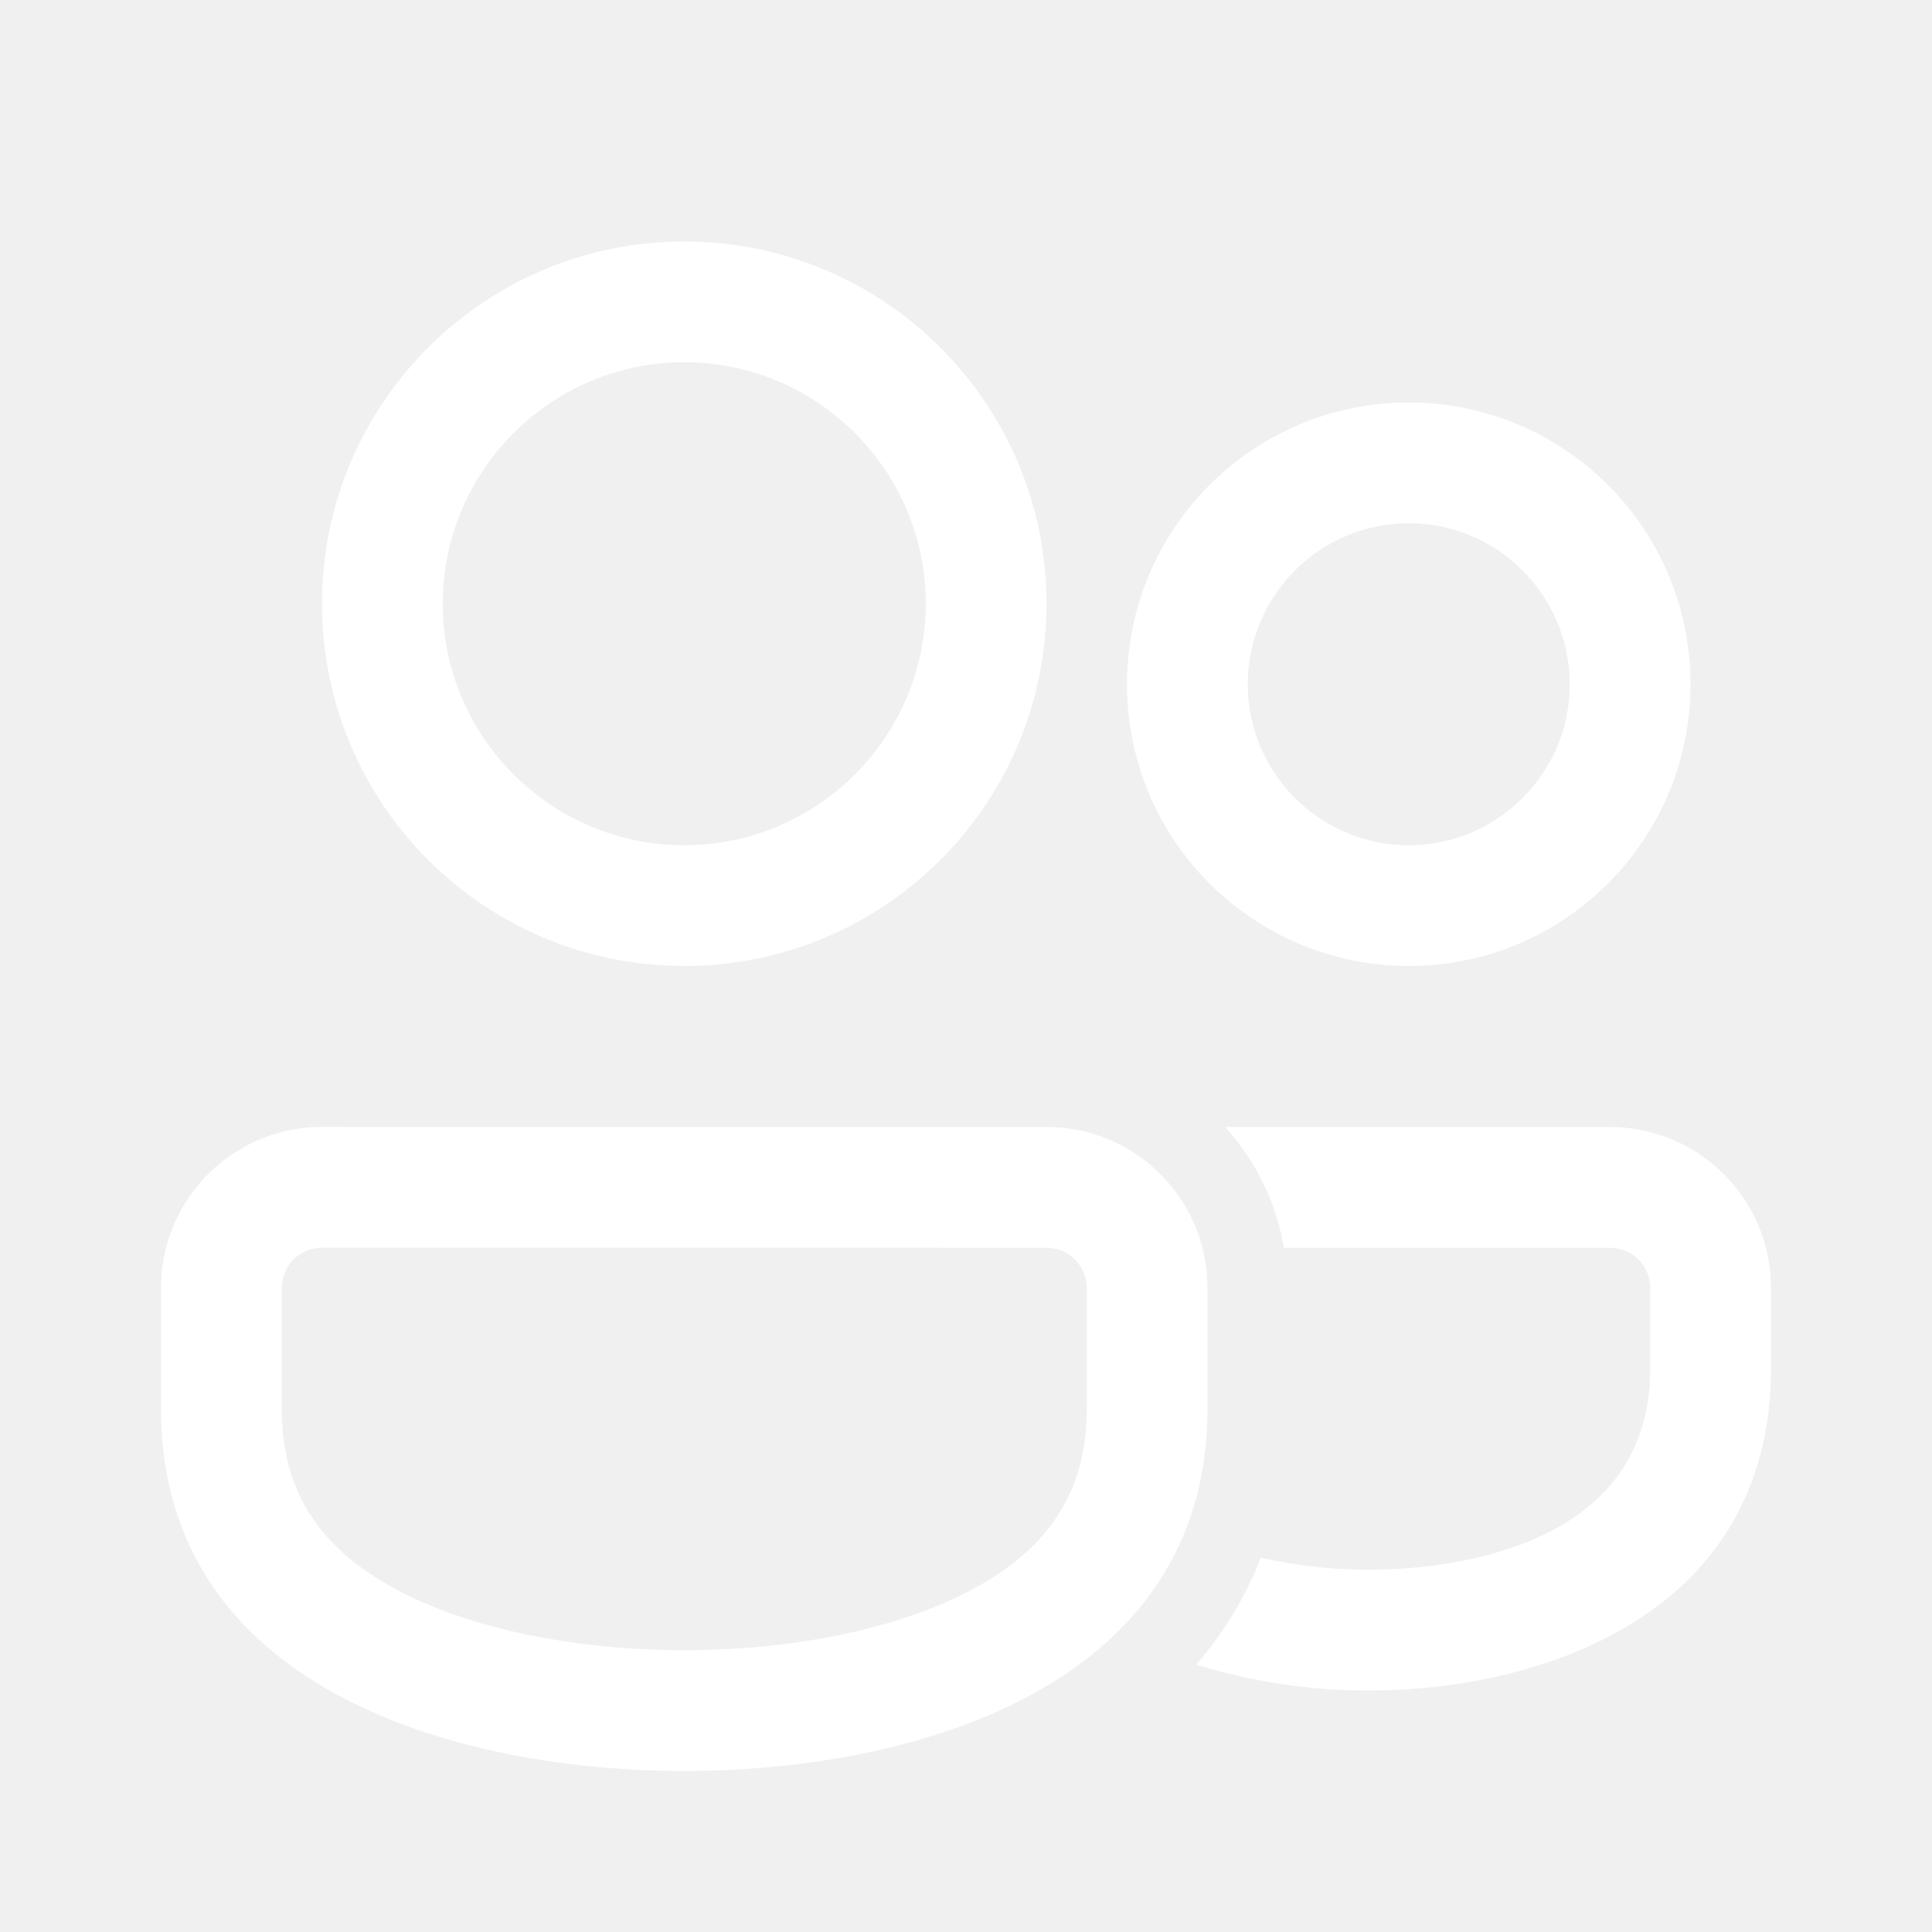
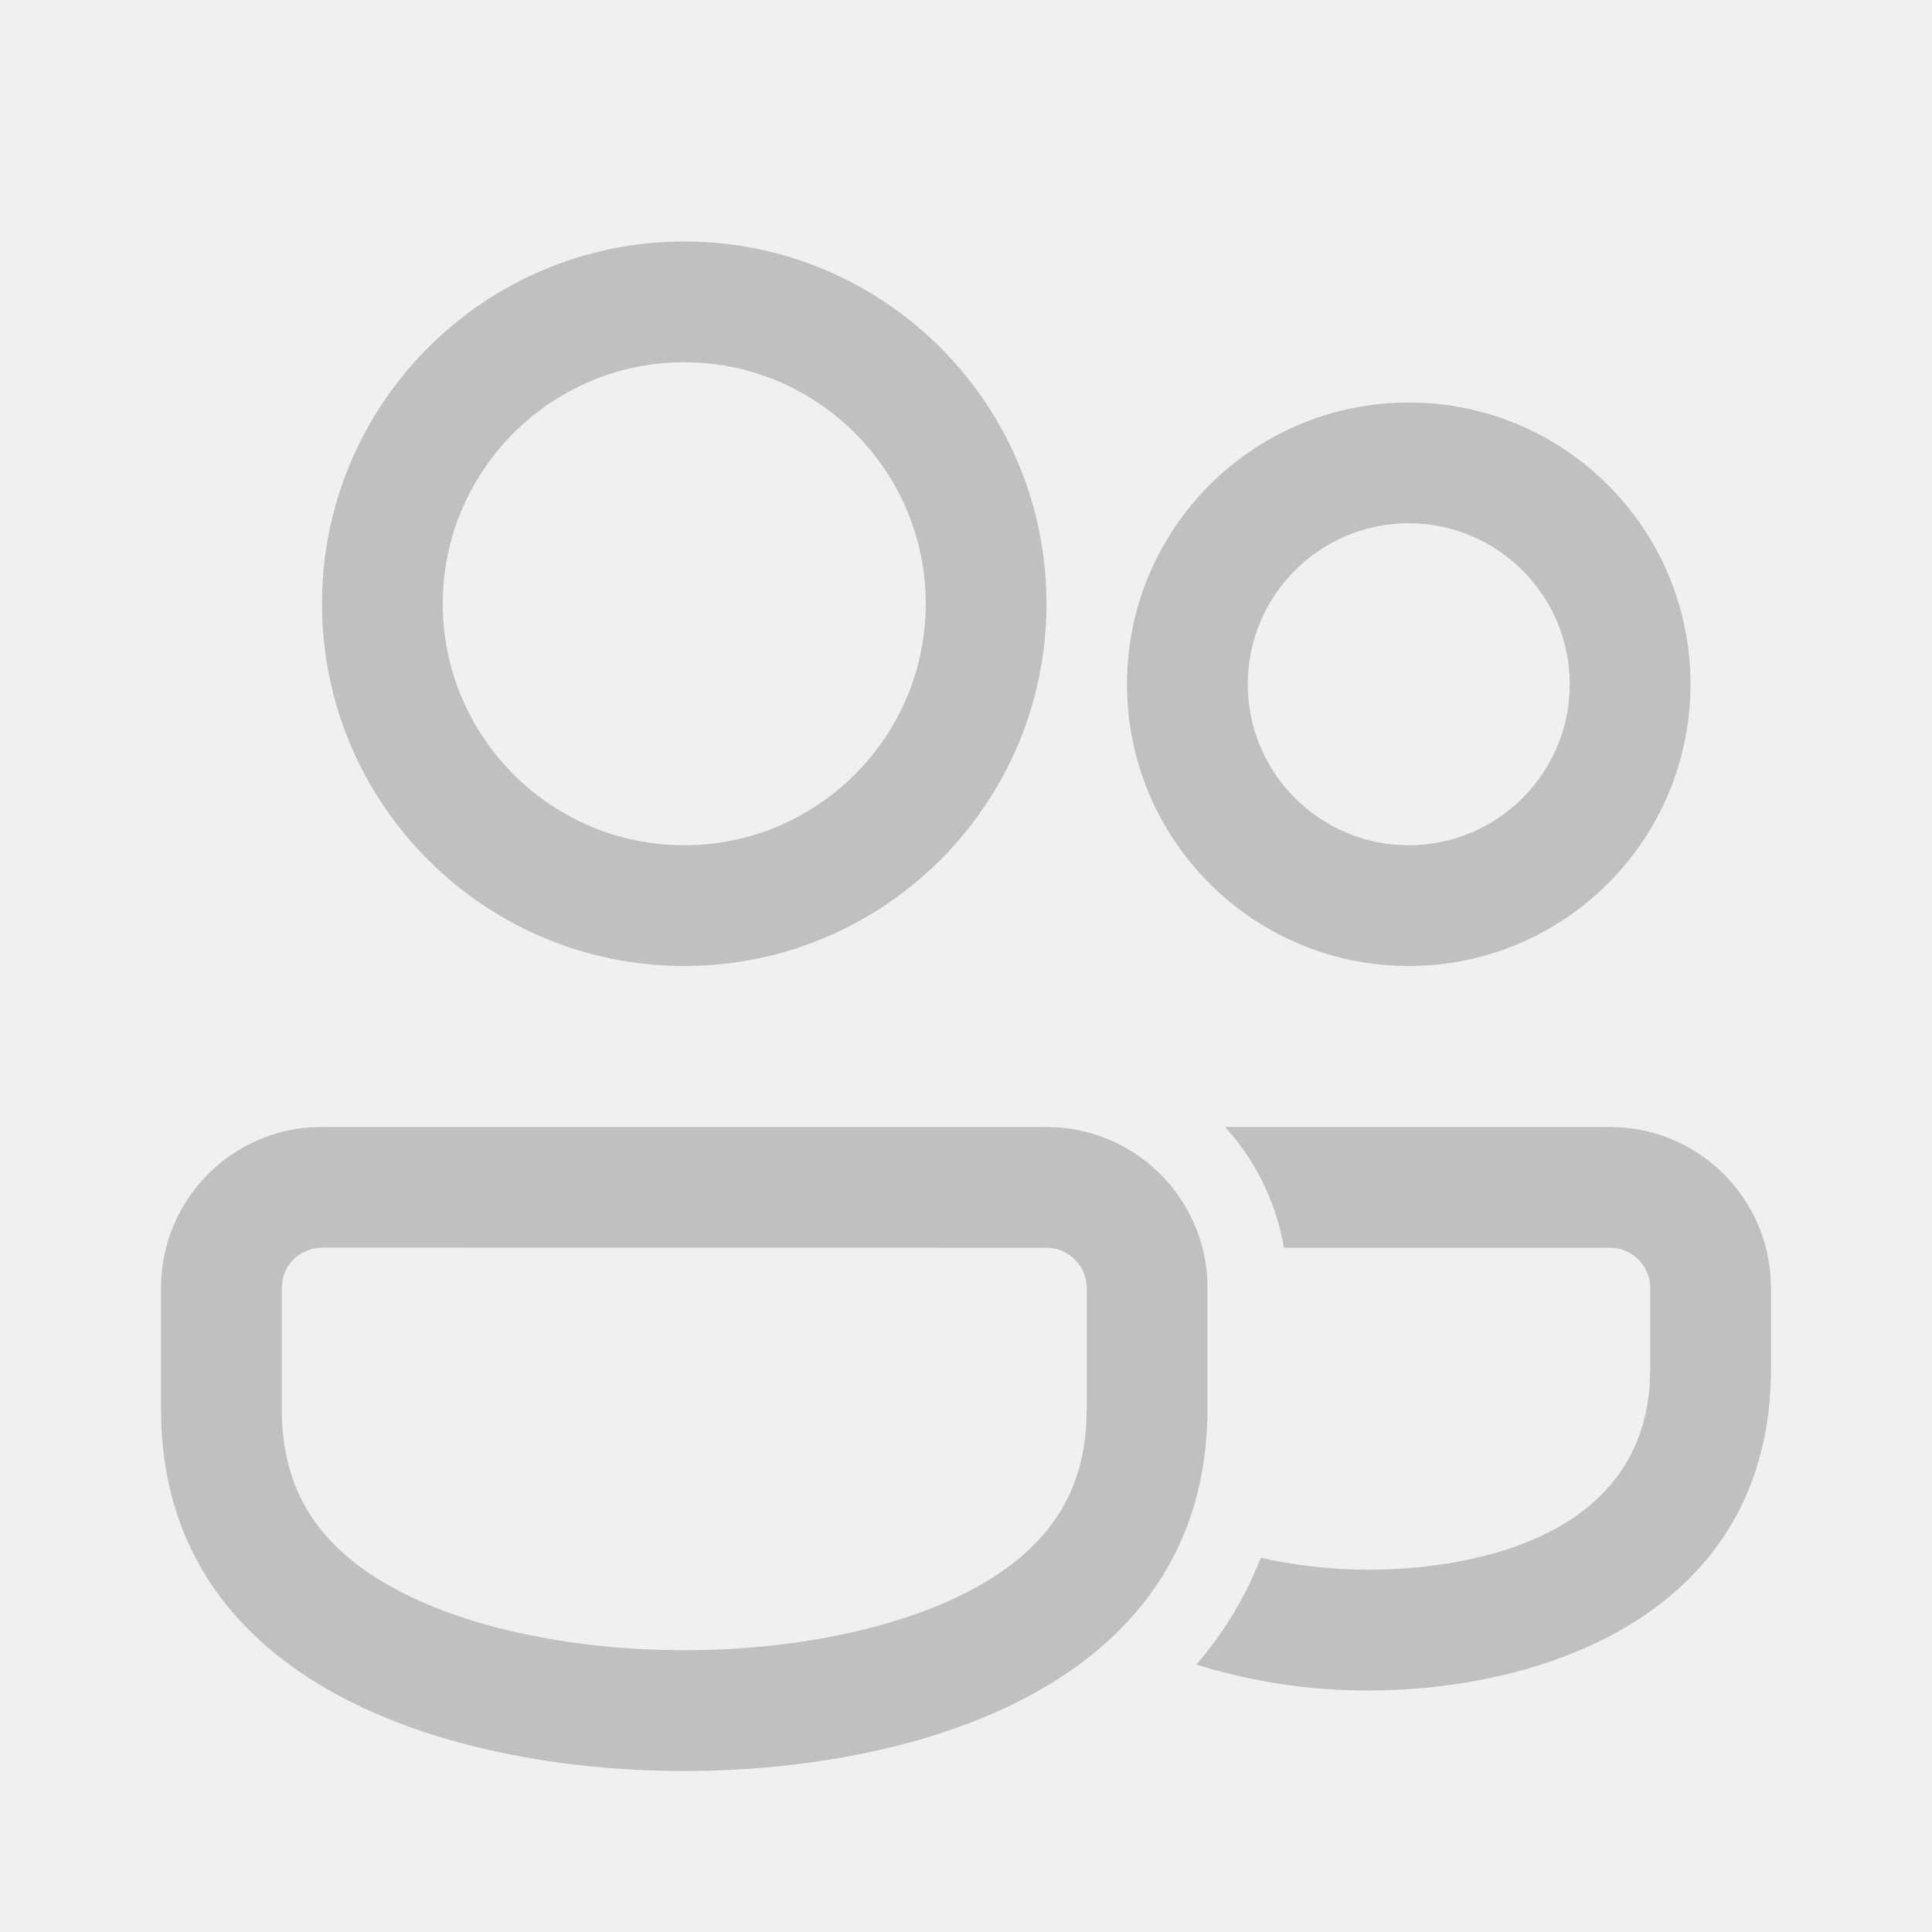
<svg xmlns="http://www.w3.org/2000/svg" width="24" height="24" fill="none" viewBox="0 0 24 24">
-   <path d="M4 13.999 13 14a2 2 0 0 1 1.995 1.85L15 16v1.5C14.999 21 11.284 22 8.5 22c-2.722 0-6.335-.956-6.495-4.27L2 17.5v-1.501c0-1.054.816-1.918 1.85-1.995L4 14ZM15.22 14H20c1.054 0 1.918.816 1.994 1.85L22 16v1c-.001 3.062-2.858 4-5 4a7.16 7.16 0 0 1-2.14-.322c.336-.386.607-.827.802-1.327A6.19 6.19 0 0 0 17 19.5l.267-.006c.985-.043 3.086-.363 3.226-2.289L20.5 17v-1a.501.501 0 0 0-.41-.492L20 15.5h-4.051a2.957 2.957 0 0 0-.595-1.34L15.22 14H20h-4.78ZM4 15.499l-.1.01a.51.51 0 0 0-.254.136.506.506 0 0 0-.136.253l-.01.101V17.5c0 1.009.45 1.722 1.417 2.242.826.445 2.003.714 3.266.753l.317.005.317-.005c1.263-.039 2.439-.308 3.266-.753.906-.488 1.359-1.145 1.412-2.057l.005-.186V16a.501.501 0 0 0-.41-.492L13 15.5l-9-.001ZM8.5 3a4.5 4.5 0 1 1 0 9 4.5 4.5 0 0 1 0-9Zm9 2a3.5 3.5 0 1 1 0 7 3.5 3.5 0 0 1 0-7Zm-9-.5c-1.654 0-3 1.346-3 3s1.346 3 3 3 3-1.346 3-3-1.346-3-3-3Zm9 2c-1.103 0-2 .897-2 2s.897 2 2 2 2-.897 2-2-.897-2-2-2Z" fill="#fff" />
+   <path d="M4 13.999 13 14a2 2 0 0 1 1.995 1.85L15 16v1.5C14.999 21 11.284 22 8.5 22c-2.722 0-6.335-.956-6.495-4.27L2 17.5v-1.501c0-1.054.816-1.918 1.85-1.995L4 14ZM15.22 14H20c1.054 0 1.918.816 1.994 1.85L22 16v1c-.001 3.062-2.858 4-5 4a7.16 7.16 0 0 1-2.14-.322c.336-.386.607-.827.802-1.327A6.19 6.19 0 0 0 17 19.5l.267-.006c.985-.043 3.086-.363 3.226-2.289L20.5 17v-1a.501.501 0 0 0-.41-.492L20 15.5h-4.051a2.957 2.957 0 0 0-.595-1.34L15.22 14H20h-4.78ZM4 15.499l-.1.01a.51.51 0 0 0-.254.136.506.506 0 0 0-.136.253l-.01.101V17.5c0 1.009.45 1.722 1.417 2.242.826.445 2.003.714 3.266.753l.317.005.317-.005c1.263-.039 2.439-.308 3.266-.753.906-.488 1.359-1.145 1.412-2.057l.005-.186V16a.501.501 0 0 0-.41-.492L13 15.5l-9-.001ZM8.5 3a4.5 4.5 0 1 1 0 9 4.5 4.5 0 0 1 0-9Zm9 2a3.5 3.5 0 1 1 0 7 3.5 3.5 0 0 1 0-7Zm-9-.5c-1.654 0-3 1.346-3 3s1.346 3 3 3 3-1.346 3-3-1.346-3-3-3Zm9 2c-1.103 0-2 .897-2 2s.897 2 2 2 2-.897 2-2-.897-2-2-2Z" fill="#c0c0c0" />
</svg>
